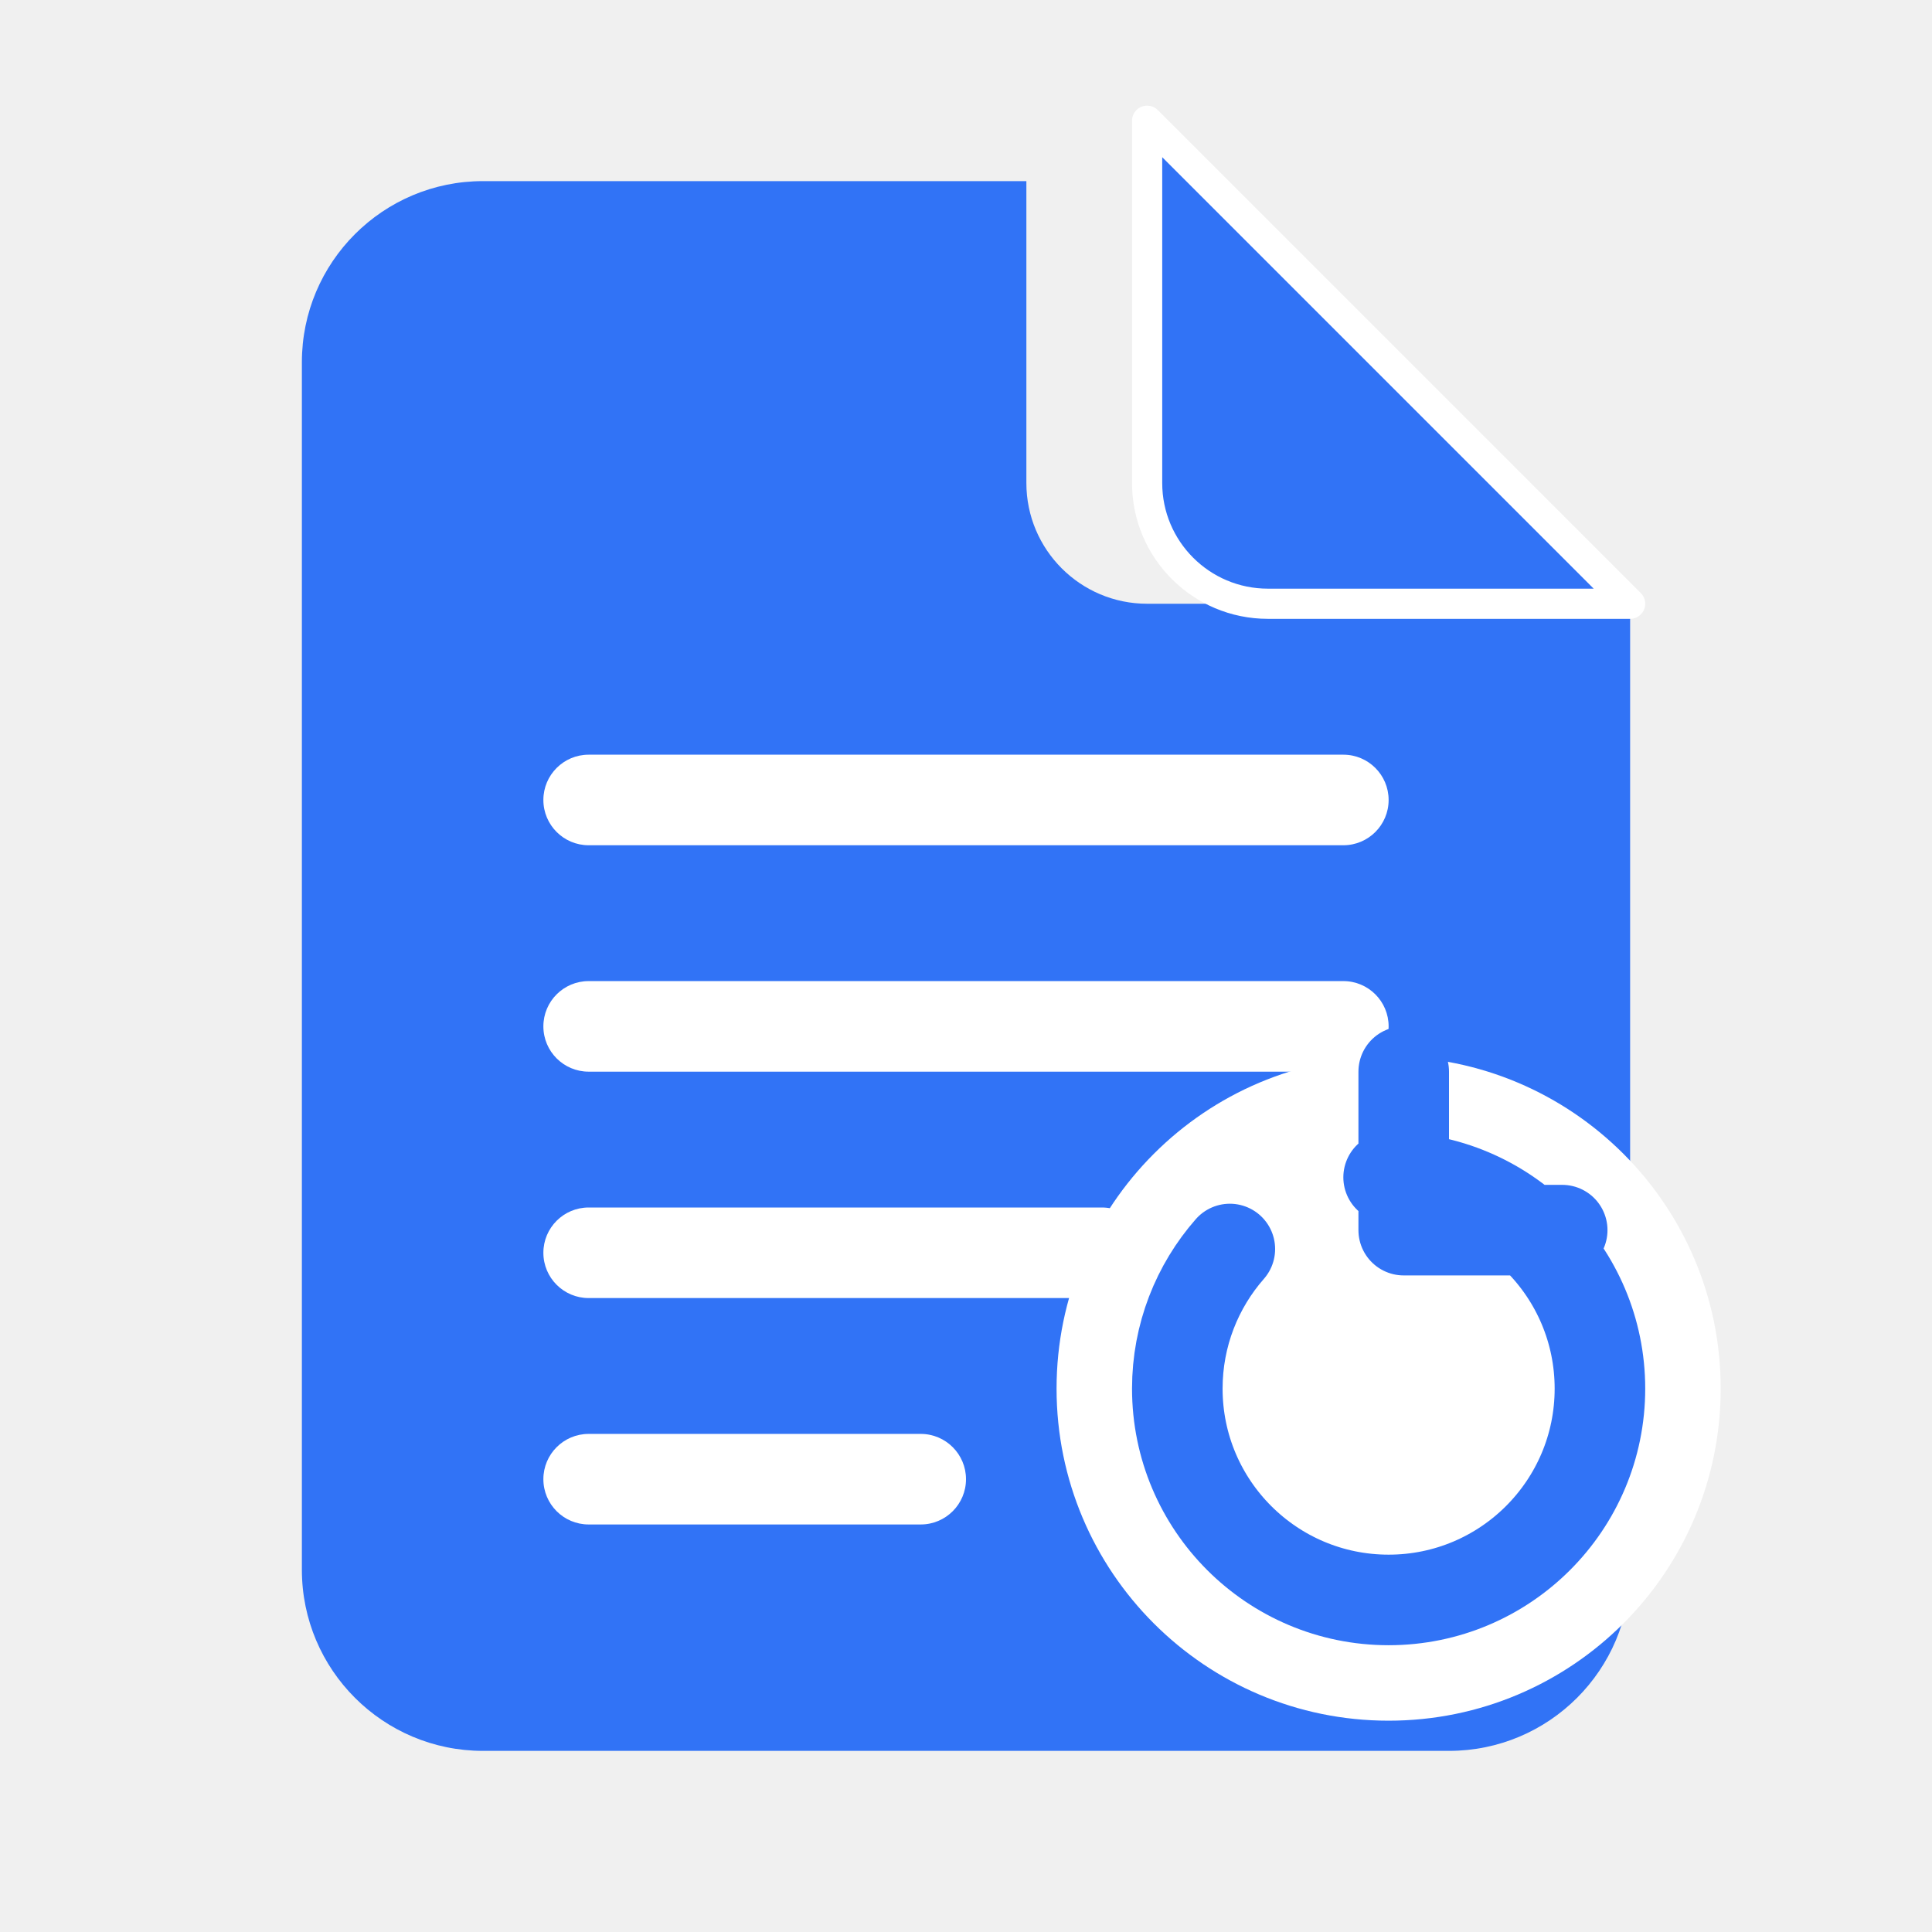
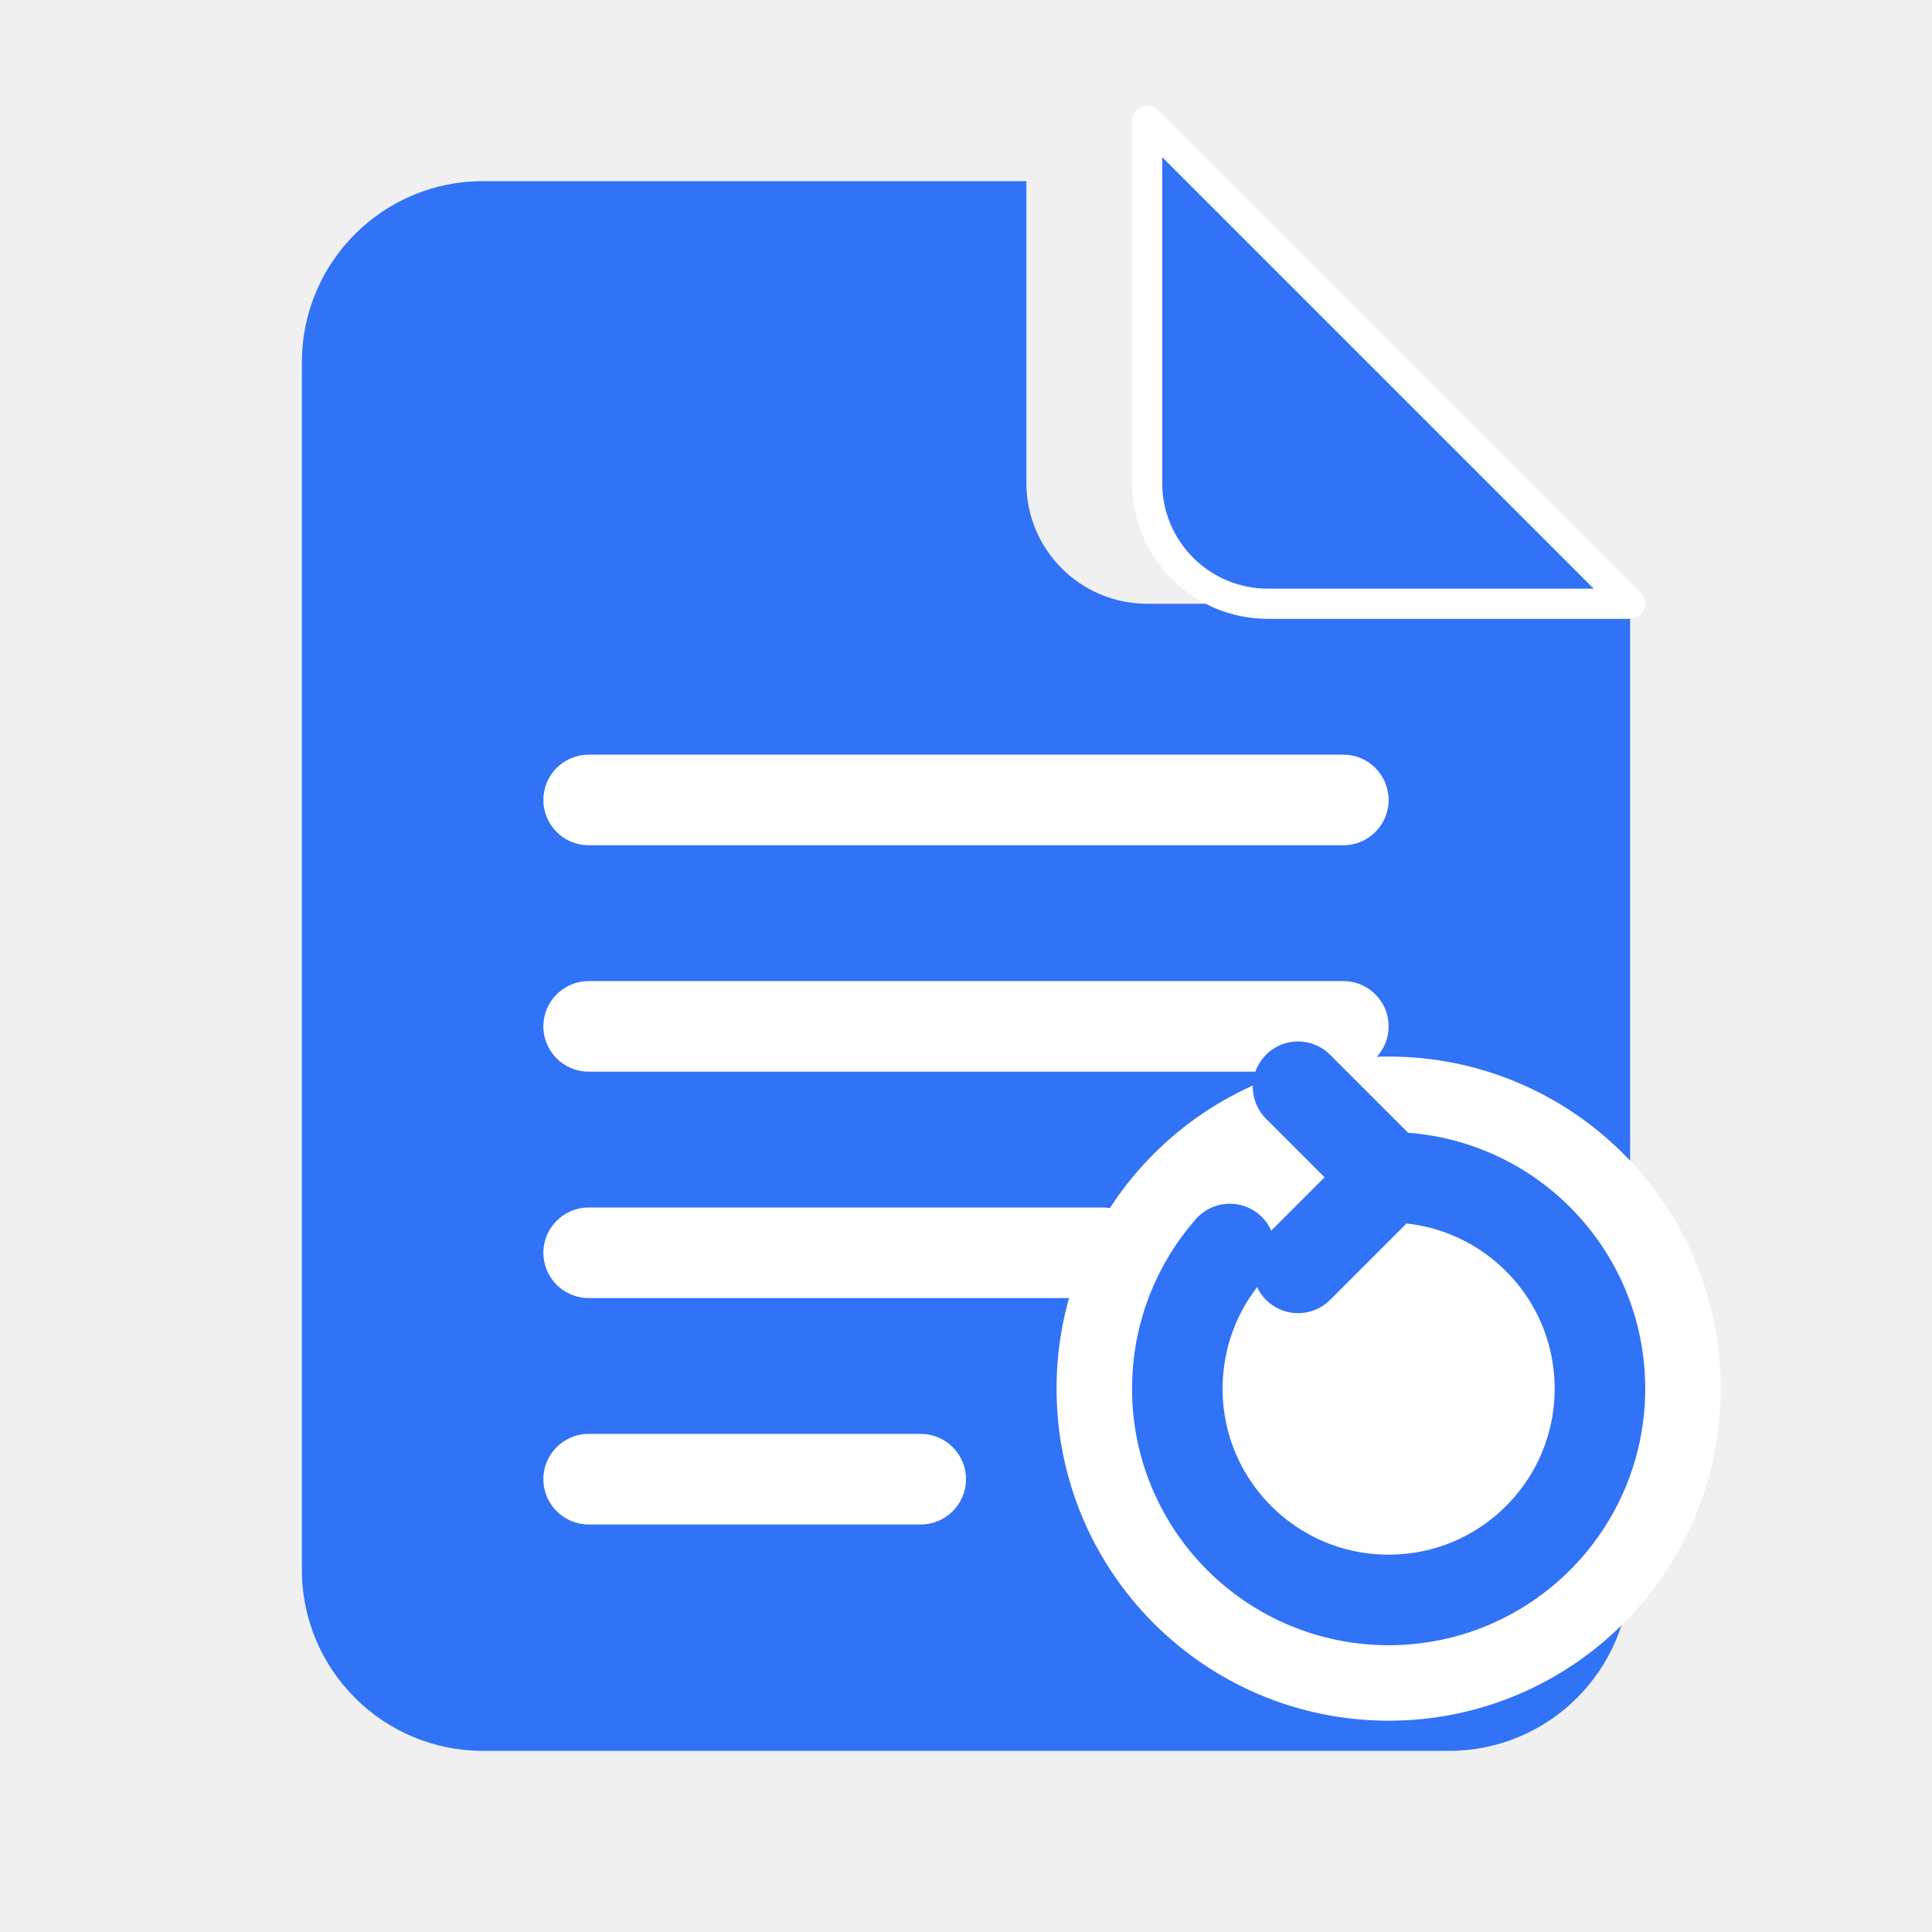
<svg xmlns="http://www.w3.org/2000/svg" width="512" height="512" viewBox="0 0 512 512" fill="none">
  <path d="M128 48C101.49 48 80 69.49 80 96v320c0 26.51 21.51 48 48 48h256c26.51 0 48-21.49 48-48V160H304c-17.67 0-32-14.33-32-32V48H128z" fill="#3173F6" />
  <path d="M432 160l-128-128v96c0 17.67 14.33 32 32 32h96z" fill="#3173F6" stroke="white" stroke-width="8" stroke-linejoin="round" />
  <rect x="144" y="200" width="224" height="24" rx="12" fill="white" />
  <rect x="144" y="260" width="224" height="24" rx="12" fill="white" />
  <rect x="144" y="320" width="160" height="24" rx="12" fill="white" />
  <rect x="144" y="380" width="112" height="24" rx="12" fill="white" />
  <circle cx="368" cy="368" r="88" fill="white" />
-   <path d="M368 312c30.93 0 56 25.07 56 56 0 30.93-25.07 56-56 56-30.93 0-56-25.07-56-56 0-14.18 5.26-27.13 13.92-37M372 284v42h42" stroke="#3173F6" stroke-width="24" stroke-linecap="round" stroke-linejoin="round" fill="none" />
+   <path d="M368 312c30.93 0 56 25.07 56 56 0 30.93-25.07 56-56 56-30.93 0-56-25.07-56-56 0-14.18 5.26-27.13 13.92-37M344 288l24 24-24 24" stroke="#3173F6" stroke-width="24" stroke-linecap="round" stroke-linejoin="round" fill="none" />
</svg>
